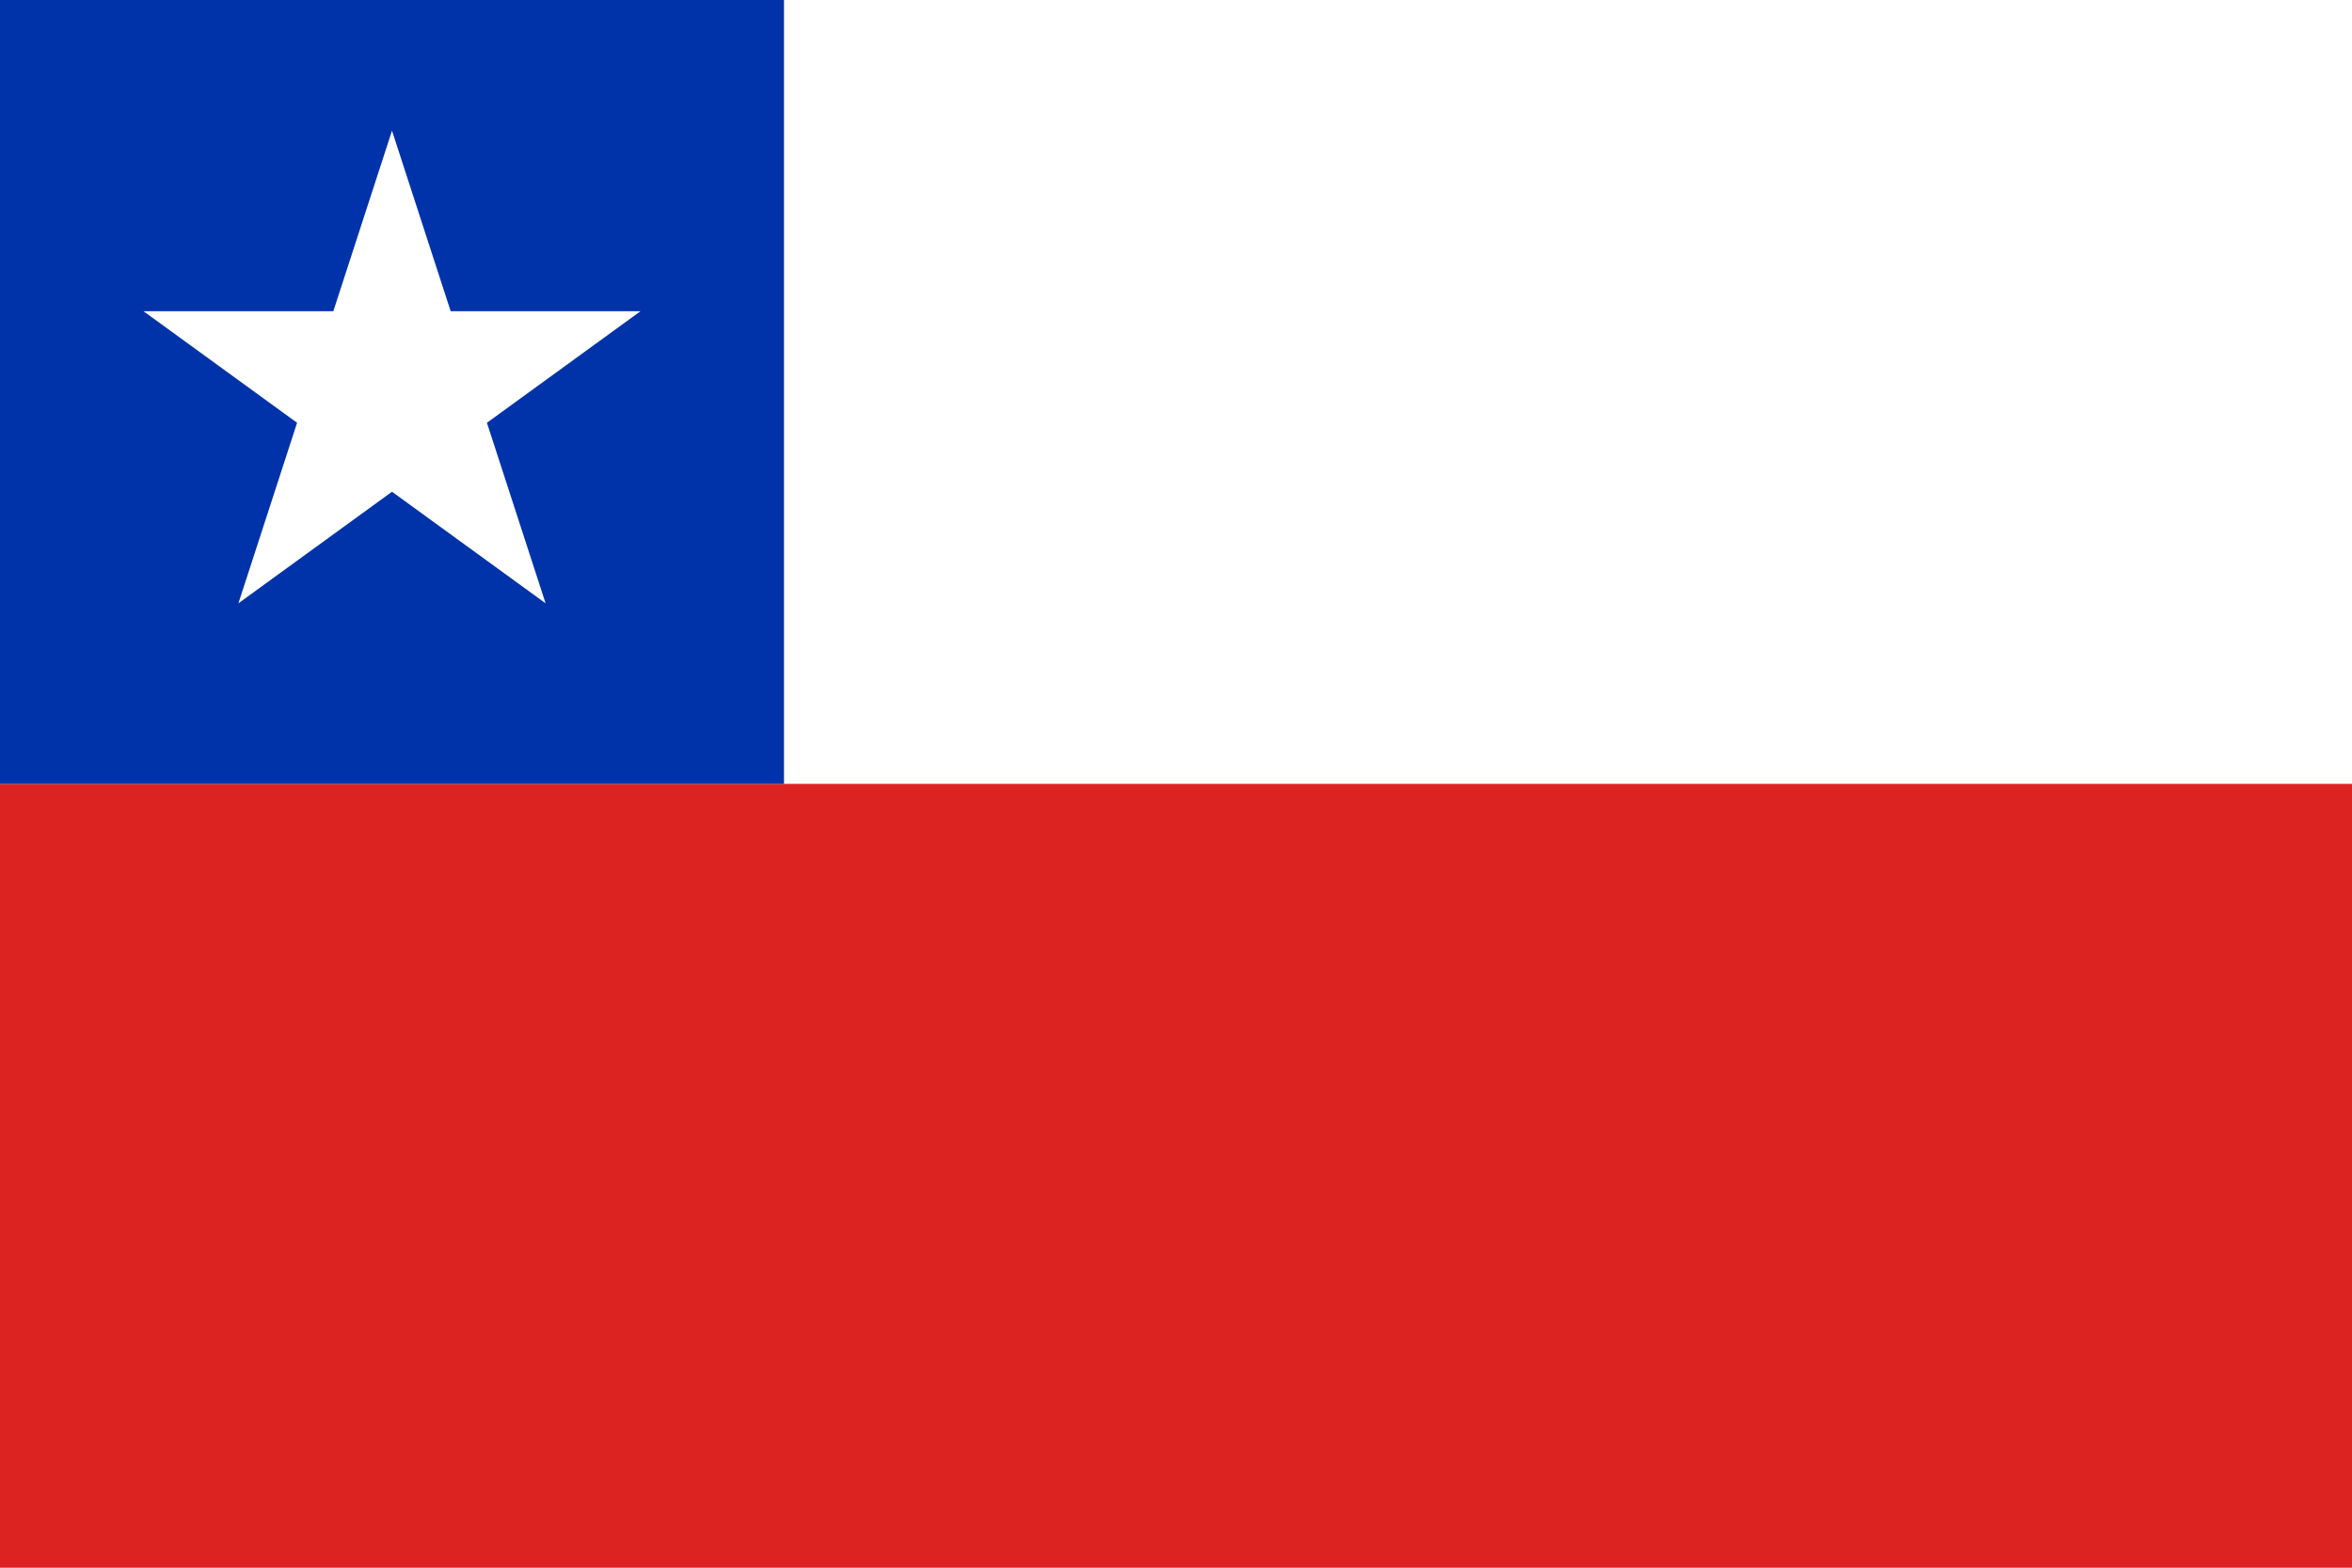
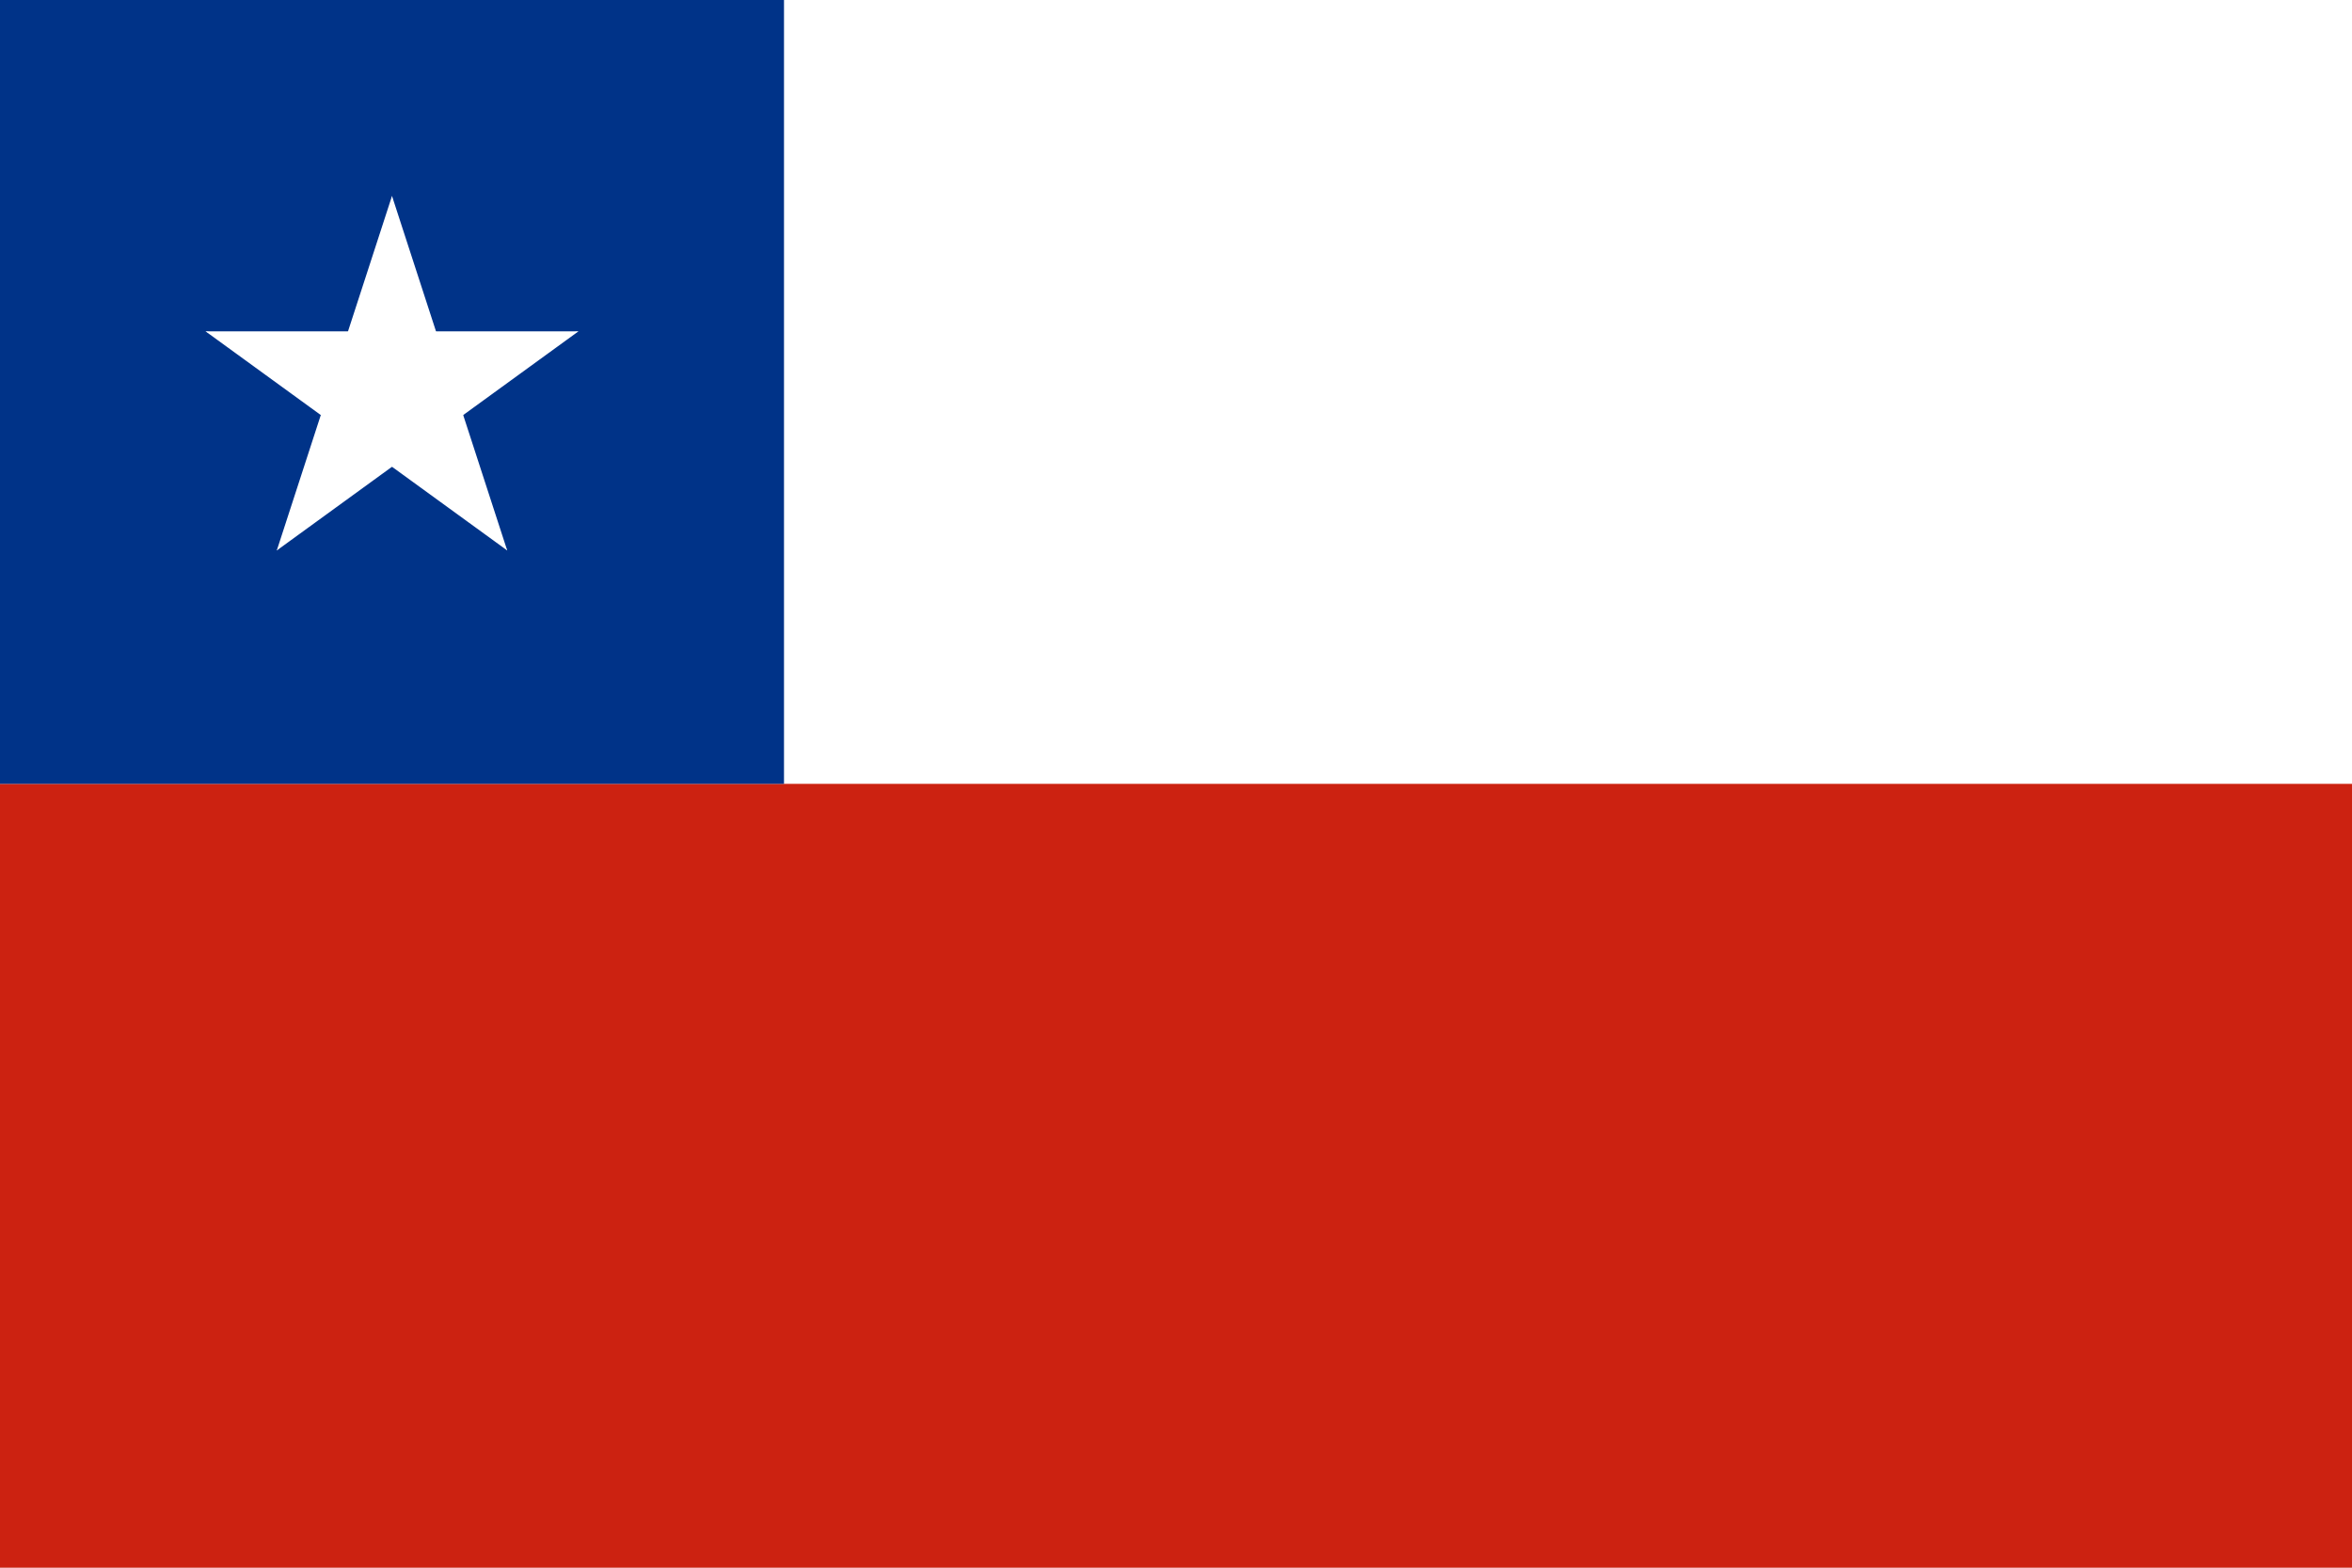
- <svg xmlns="http://www.w3.org/2000/svg" xmlns:xlink="http://www.w3.org/1999/xlink" width="144" height="96" viewBox="0 0 144 96" version="1.1" id="svg5" xml:space="preserve">
-   <defs id="defs2">
-     <linearGradient id="blue">
-       <stop style="stop-color:#0033aa;stop-opacity:1;" offset="0" id="stop4015" />
-     </linearGradient>
-     <linearGradient id="white">
-       <stop style="stop-color:#ffffff;stop-opacity:1;" offset="0" id="stop1523" />
-     </linearGradient>
-     <linearGradient id="red">
-       <stop style="stop-color:#dd2222;stop-opacity:1;" offset="0" id="stop1517" />
-     </linearGradient>
-     <linearGradient xlink:href="#red" id="linearGradient1521" x1="0" y1="12.7" x2="38.1" y2="12.7" gradientUnits="userSpaceOnUse" />
-     <linearGradient xlink:href="#white" id="linearGradient1527" x1="0" y1="-12.7" x2="38.1" y2="-12.7" gradientUnits="userSpaceOnUse" />
-     <style id="style3354">
-       .cls-1 {
-         fill: #fff;
-       }
- 
-       .cls-2 {
-         fill: #ffbb26;
-       }
- 
-       .cls-3 {
-         fill: #da0000;
-       }
- 
-       .cls-4 {
-         fill: #239f40;
-       }
-     </style>
-     <linearGradient xlink:href="#blue" id="linearGradient4019" x1="0" y1="4.233" x2="38.1" y2="4.233" gradientUnits="userSpaceOnUse" />
-     <style id="style7591">
-       .cls-1 {
-         fill: #fff;
-       }
- 
-       .cls-2 {
-         fill: #ffbb26;
-       }
- 
-       .cls-3 {
-         fill: #da0000;
-       }
- 
-       .cls-4 {
-         fill: #239f40;
-       }
-     </style>
-     <linearGradient xlink:href="#white" id="linearGradient9544" x1="8.661" y1="5.946" x2="16.739" y2="5.946" gradientUnits="userSpaceOnUse" />
+ <svg xmlns="http://www.w3.org/2000/svg" width="144" height="96" viewBox="0 0 24 16">
+   <style>
+ .R{fill:#c21}.B{fill:#038}.W{fill:#fff}
+ </style>
+   <defs>
+     <g id="a">
+       <g id="c">
+         <path id="t" d="M0,-2V0H1" transform="rotate(18 0,-2)" />
+         <use href="#t" transform="scale(-1,1)" />
+       </g>
+       <use href="#c" transform="rotate(72)" />
+       <use href="#c" transform="rotate(144)" />
+       <use href="#c" transform="rotate(216)" />
+       <use href="#c" transform="rotate(288)" />
+     </g>
  </defs>
-   <g id="layer1" transform="matrix(3.779528,0,0,3.779528,-24,0)">
-     <rect style="fill:url(#linearGradient1521);fill-opacity:1;stroke:none;stroke-width:0.265;stroke-linecap:round;stroke-dasharray:none" id="rect5982" width="38.1" height="25.4" x="6.35" y="0" />
-     <rect style="display:inline;fill:url(#linearGradient1527);fill-opacity:1;stroke:none;stroke-width:0.209;stroke-linecap:round;stroke-dasharray:none" id="rect10452" width="38.1" height="12.7" x="6.35" y="-12.7" transform="scale(1,-1)" />
-     <rect style="display:inline;fill:url(#linearGradient4019);fill-opacity:1;stroke:none;stroke-width:0.209;stroke-linecap:round;stroke-dasharray:none" id="rect8946" width="12.7" height="12.7" x="6.35" y="0" />
-     <path style="font-variation-settings:'wght' 700;fill:url(#linearGradient9544);fill-opacity:1;stroke:none;stroke-width:0.026;stroke-linecap:round;stroke-linejoin:round;stroke-dasharray:none;stroke-opacity:1;paint-order:stroke fill markers" d="M 12.7,2.117 10.212,9.775 16.726,5.042 H 8.674 l 6.514,4.733 z" id="path9536" />
-     <g id="g9367" style="display:none;fill:none;stroke:#00ff00;stroke-width:0.026;stroke-linecap:round;stroke-linejoin:round;stroke-dasharray:none;stroke-opacity:1">
-       <path style="font-variation-settings:'wght' 700;stroke-width:0.1;stroke-linecap:round;stroke-linejoin:round;stroke-dasharray:none;paint-order:stroke fill markers" id="path9532" d="m 24,8 15.217,11.056 -5.812,17.889 -18.809,0 -5.812,-17.889 z" transform="matrix(0.2645833,0,0,0.2645833,6.35,0)" />
-       <path style="font-variation-settings:'wght' 700;stroke-width:0.026;stroke-linecap:round;stroke-linejoin:round;stroke-dasharray:none;paint-order:stroke fill markers" d="M 12.7,2.117 10.212,9.775 16.726,5.042 H 8.674 l 6.514,4.733 z" id="path9534" />
-     </g>
-   </g>
+   <path class="R" d="M0 0h24v16H0z" />
+   <path class="W" d="M0 0h24v8H0z" />
+   <path class="B" d="M0 0h8v8H0z" />
+   <use class="W" href="#a" transform="translate(4,4)" />
</svg>
